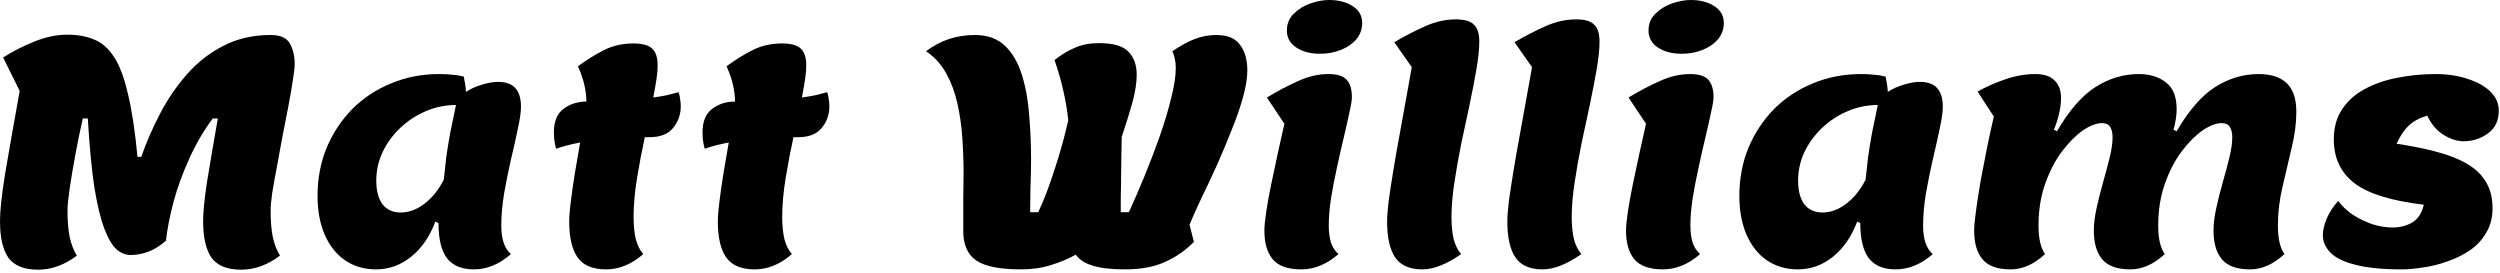
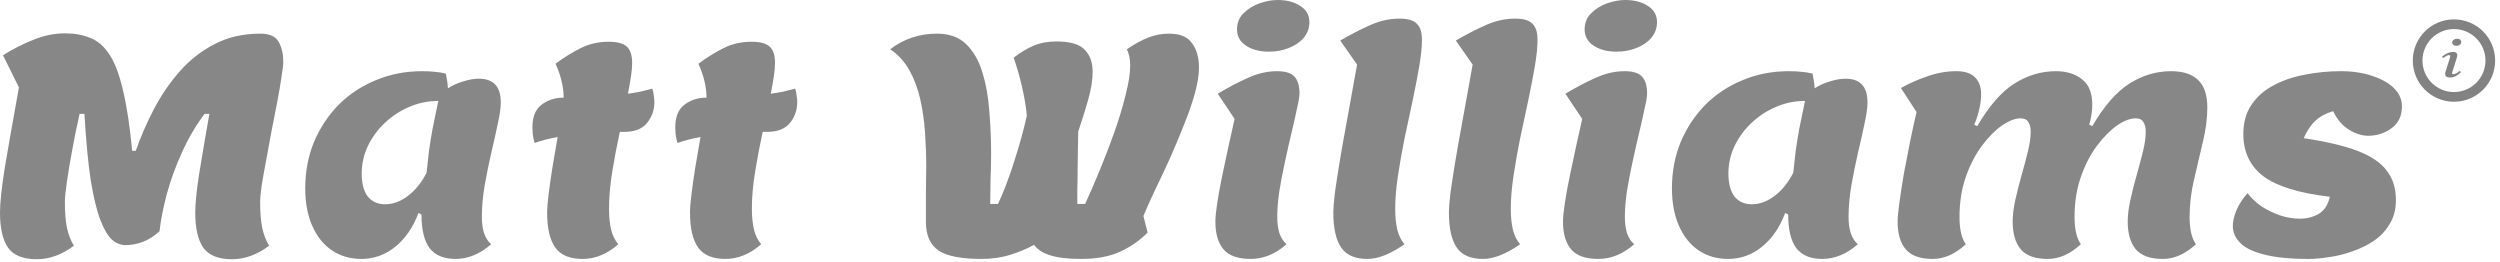
- <svg xmlns="http://www.w3.org/2000/svg" width="248" height="27" viewBox="0 0 248 27" fill="none">
-   <path d="M238.27 26.722C236.328 26.722 234.778 26.567 233.62 26.257C232.484 25.968 231.667 25.565 231.171 25.048C230.675 24.531 230.427 23.963 230.427 23.343C230.427 22.868 230.551 22.32 230.799 21.7C231.068 21.08 231.45 20.491 231.946 19.933C232.298 20.408 232.763 20.853 233.341 21.266C233.941 21.659 234.592 21.979 235.294 22.227C235.997 22.454 236.679 22.568 237.34 22.568C238.064 22.568 238.715 22.403 239.293 22.072C239.872 21.721 240.254 21.132 240.44 20.305C237.258 19.933 234.974 19.23 233.589 18.197C232.205 17.143 231.512 15.686 231.512 13.826C231.512 12.648 231.791 11.646 232.349 10.819C232.907 9.992 233.651 9.331 234.581 8.835C235.532 8.318 236.607 7.946 237.805 7.719C239.025 7.471 240.285 7.347 241.587 7.347C242.807 7.347 243.892 7.512 244.842 7.843C245.793 8.153 246.537 8.577 247.074 9.114C247.612 9.651 247.88 10.271 247.88 10.974C247.88 11.966 247.519 12.72 246.795 13.237C246.093 13.754 245.287 14.012 244.377 14.012C243.757 14.012 243.106 13.805 242.424 13.392C241.742 12.979 241.195 12.338 240.781 11.47C240.017 11.697 239.407 12.028 238.952 12.462C238.498 12.875 238.095 13.475 237.743 14.26C240.099 14.611 241.97 15.056 243.354 15.593C244.739 16.13 245.731 16.812 246.33 17.639C246.95 18.445 247.26 19.447 247.26 20.646C247.26 21.597 247.043 22.423 246.609 23.126C246.196 23.829 245.648 24.407 244.966 24.862C244.284 25.317 243.54 25.678 242.734 25.947C241.928 26.236 241.133 26.433 240.347 26.536C239.562 26.66 238.87 26.722 238.27 26.722Z" fill="black" />
-   <path d="M199.462 26.722C198.16 26.722 197.23 26.391 196.672 25.73C196.114 25.069 195.835 24.118 195.835 22.878C195.835 22.444 195.897 21.783 196.021 20.894C196.145 19.985 196.3 18.982 196.486 17.887C196.693 16.771 196.91 15.655 197.137 14.539C197.365 13.423 197.582 12.431 197.788 11.563L196.176 9.083C197.024 8.608 197.933 8.205 198.904 7.874C199.896 7.523 200.899 7.347 201.911 7.347C202.779 7.347 203.42 7.564 203.833 7.998C204.247 8.411 204.453 8.98 204.453 9.703C204.453 10.24 204.381 10.798 204.236 11.377C204.092 11.956 203.926 12.452 203.74 12.865L204.05 13.02C205.27 10.933 206.551 9.465 207.894 8.618C209.238 7.771 210.664 7.347 212.172 7.347C213.268 7.347 214.167 7.626 214.869 8.184C215.572 8.721 215.923 9.6 215.923 10.819C215.923 11.439 215.82 12.121 215.613 12.865L215.923 13.02C217.143 10.933 218.424 9.465 219.767 8.618C221.111 7.771 222.537 7.347 224.045 7.347C225.306 7.347 226.246 7.657 226.866 8.277C227.486 8.876 227.796 9.817 227.796 11.098C227.796 12.214 227.641 13.402 227.331 14.663C227.042 15.903 226.742 17.184 226.432 18.507C226.122 19.809 225.967 21.101 225.967 22.382C225.967 23.663 226.184 24.604 226.618 25.203C225.523 26.216 224.386 26.722 223.208 26.722C221.906 26.722 220.976 26.391 220.418 25.73C219.86 25.069 219.581 24.118 219.581 22.878C219.581 22.196 219.674 21.442 219.86 20.615C220.046 19.768 220.263 18.91 220.511 18.042C220.759 17.174 220.976 16.358 221.162 15.593C221.348 14.828 221.441 14.167 221.441 13.609C221.441 13.175 221.359 12.834 221.193 12.586C221.049 12.338 220.78 12.214 220.387 12.214C219.829 12.214 219.189 12.462 218.465 12.958C217.763 13.454 217.07 14.157 216.388 15.066C215.727 15.955 215.179 17.019 214.745 18.259C214.311 19.499 214.094 20.873 214.094 22.382C214.094 23.663 214.311 24.604 214.745 25.203C213.65 26.216 212.513 26.722 211.335 26.722C210.033 26.722 209.103 26.391 208.545 25.73C207.987 25.069 207.708 24.118 207.708 22.878C207.708 22.196 207.801 21.442 207.987 20.615C208.173 19.768 208.39 18.91 208.638 18.042C208.886 17.174 209.103 16.358 209.289 15.593C209.475 14.828 209.568 14.167 209.568 13.609C209.568 13.175 209.486 12.834 209.32 12.586C209.176 12.338 208.907 12.214 208.514 12.214C207.956 12.214 207.316 12.462 206.592 12.958C205.89 13.454 205.197 14.157 204.515 15.066C203.854 15.955 203.306 17.019 202.872 18.259C202.438 19.499 202.221 20.873 202.221 22.382C202.221 23.663 202.438 24.604 202.872 25.203C201.777 26.216 200.64 26.722 199.462 26.722Z" fill="black" />
-   <path d="M178.341 26.722C177.184 26.722 176.161 26.422 175.272 25.823C174.404 25.224 173.733 24.376 173.257 23.281C172.782 22.186 172.544 20.904 172.544 19.437C172.544 17.722 172.844 16.13 173.443 14.663C174.063 13.196 174.911 11.914 175.985 10.819C177.081 9.724 178.362 8.876 179.829 8.277C181.297 7.657 182.888 7.347 184.603 7.347C185.099 7.347 185.523 7.368 185.874 7.409C186.246 7.43 186.639 7.492 187.052 7.595C187.176 8.174 187.249 8.68 187.269 9.114C187.745 8.804 188.272 8.566 188.85 8.401C189.429 8.215 189.966 8.122 190.462 8.122C191.971 8.122 192.725 8.938 192.725 10.571C192.725 11.108 192.622 11.842 192.415 12.772C192.229 13.681 192.002 14.694 191.733 15.81C191.485 16.905 191.258 18.032 191.051 19.189C190.865 20.326 190.772 21.39 190.772 22.382C190.772 23.725 191.093 24.666 191.733 25.203C190.576 26.216 189.346 26.722 188.044 26.722C186.846 26.722 185.957 26.35 185.378 25.606C184.82 24.862 184.541 23.705 184.541 22.134L184.231 21.979C183.673 23.467 182.867 24.635 181.813 25.482C180.78 26.309 179.623 26.722 178.341 26.722ZM180.79 21.08C181.596 21.08 182.382 20.791 183.146 20.212C183.911 19.633 184.552 18.838 185.068 17.825C185.151 17.019 185.234 16.265 185.316 15.562C185.42 14.839 185.544 14.074 185.688 13.268C185.854 12.462 186.05 11.511 186.277 10.416C185.223 10.416 184.221 10.623 183.27 11.036C182.34 11.429 181.503 11.976 180.759 12.679C180.015 13.382 179.426 14.188 178.992 15.097C178.579 15.986 178.372 16.926 178.372 17.918C178.372 18.931 178.579 19.716 178.992 20.274C179.426 20.811 180.026 21.08 180.79 21.08Z" fill="black" />
-   <path d="M166.819 5.332C165.868 5.332 165.083 5.125 164.463 4.712C163.843 4.299 163.533 3.741 163.533 3.038C163.533 2.356 163.76 1.798 164.215 1.364C164.669 0.909 165.217 0.568 165.858 0.341C166.519 0.114 167.139 0 167.718 0C168.668 0 169.454 0.207 170.074 0.62C170.694 1.013 171.004 1.571 171.004 2.294C171.004 2.893 170.807 3.431 170.415 3.906C170.022 4.361 169.505 4.712 168.865 4.96C168.245 5.208 167.563 5.332 166.819 5.332ZM164.959 26.722C163.636 26.722 162.696 26.391 162.138 25.73C161.58 25.069 161.301 24.118 161.301 22.878C161.301 22.423 161.363 21.793 161.487 20.987C161.611 20.16 161.776 19.251 161.983 18.259C162.189 17.246 162.406 16.223 162.634 15.19C162.861 14.157 163.078 13.185 163.285 12.276L161.549 9.672C162.644 9.011 163.688 8.463 164.68 8.029C165.672 7.574 166.664 7.347 167.656 7.347C168.524 7.347 169.123 7.533 169.454 7.905C169.805 8.277 169.981 8.856 169.981 9.641C169.981 9.951 169.898 10.457 169.733 11.16C169.588 11.863 169.402 12.689 169.175 13.64C168.947 14.591 168.72 15.593 168.493 16.647C168.265 17.68 168.069 18.703 167.904 19.716C167.759 20.708 167.687 21.597 167.687 22.382C167.687 23.002 167.759 23.56 167.904 24.056C168.069 24.531 168.317 24.914 168.648 25.203C167.49 26.216 166.261 26.722 164.959 26.722Z" fill="black" />
-   <path d="M153.031 26.722C151.77 26.722 150.871 26.329 150.334 25.544C149.796 24.759 149.528 23.56 149.528 21.948C149.528 21.494 149.579 20.822 149.683 19.933C149.807 19.044 149.962 18.032 150.148 16.895C150.334 15.758 150.541 14.581 150.768 13.361C150.995 12.121 151.212 10.922 151.419 9.765C151.626 8.608 151.812 7.574 151.977 6.665L150.241 4.185C151.336 3.544 152.38 3.007 153.372 2.573C154.364 2.139 155.356 1.922 156.348 1.922C157.216 1.922 157.815 2.098 158.146 2.449C158.497 2.78 158.673 3.338 158.673 4.123C158.673 4.846 158.58 5.756 158.394 6.851C158.208 7.926 157.981 9.104 157.712 10.385C157.443 11.646 157.164 12.948 156.875 14.291C156.606 15.634 156.379 16.926 156.193 18.166C156.007 19.406 155.914 20.532 155.914 21.545C155.914 22.351 155.986 23.075 156.131 23.715C156.296 24.335 156.544 24.831 156.875 25.203C155.428 26.216 154.147 26.722 153.031 26.722Z" fill="black" />
-   <path d="M141.103 26.722C139.842 26.722 138.943 26.329 138.406 25.544C137.869 24.759 137.6 23.56 137.6 21.948C137.6 21.494 137.652 20.822 137.755 19.933C137.879 19.044 138.034 18.032 138.22 16.895C138.406 15.758 138.613 14.581 138.84 13.361C139.067 12.121 139.284 10.922 139.491 9.765C139.698 8.608 139.884 7.574 140.049 6.665L138.313 4.185C139.408 3.544 140.452 3.007 141.444 2.573C142.436 2.139 143.428 1.922 144.42 1.922C145.288 1.922 145.887 2.098 146.218 2.449C146.569 2.78 146.745 3.338 146.745 4.123C146.745 4.846 146.652 5.756 146.466 6.851C146.28 7.926 146.053 9.104 145.784 10.385C145.515 11.646 145.236 12.948 144.947 14.291C144.678 15.634 144.451 16.926 144.265 18.166C144.079 19.406 143.986 20.532 143.986 21.545C143.986 22.351 144.058 23.075 144.203 23.715C144.368 24.335 144.616 24.831 144.947 25.203C143.5 26.216 142.219 26.722 141.103 26.722Z" fill="black" />
-   <path d="M130.945 5.332C129.994 5.332 129.209 5.125 128.589 4.712C127.969 4.299 127.659 3.741 127.659 3.038C127.659 2.356 127.886 1.798 128.341 1.364C128.795 0.909 129.343 0.568 129.984 0.341C130.645 0.114 131.265 0 131.844 0C132.794 0 133.58 0.207 134.2 0.62C134.82 1.013 135.13 1.571 135.13 2.294C135.13 2.893 134.933 3.431 134.541 3.906C134.148 4.361 133.631 4.712 132.991 4.96C132.371 5.208 131.689 5.332 130.945 5.332ZM129.085 26.722C127.762 26.722 126.822 26.391 126.264 25.73C125.706 25.069 125.427 24.118 125.427 22.878C125.427 22.423 125.489 21.793 125.613 20.987C125.737 20.16 125.902 19.251 126.109 18.259C126.315 17.246 126.532 16.223 126.76 15.19C126.987 14.157 127.204 13.185 127.411 12.276L125.675 9.672C126.77 9.011 127.814 8.463 128.806 8.029C129.798 7.574 130.79 7.347 131.782 7.347C132.65 7.347 133.249 7.533 133.58 7.905C133.931 8.277 134.107 8.856 134.107 9.641C134.107 9.951 134.024 10.457 133.859 11.16C133.714 11.863 133.528 12.689 133.301 13.64C133.073 14.591 132.846 15.593 132.619 16.647C132.391 17.68 132.195 18.703 132.03 19.716C131.885 20.708 131.813 21.597 131.813 22.382C131.813 23.002 131.885 23.56 132.03 24.056C132.195 24.531 132.443 24.914 132.774 25.203C131.616 26.216 130.387 26.722 129.085 26.722Z" fill="black" />
-   <path d="M101.291 26.722C99.203 26.722 97.726 26.433 96.858 25.854C95.99 25.255 95.556 24.283 95.556 22.94C95.556 21.659 95.556 20.584 95.556 19.716C95.576 18.827 95.587 18.001 95.587 17.236C95.587 16.058 95.545 14.87 95.463 13.671C95.38 12.472 95.215 11.325 94.967 10.23C94.719 9.135 94.347 8.143 93.851 7.254C93.355 6.365 92.693 5.642 91.867 5.084C93.272 4.009 94.884 3.472 96.703 3.472C97.963 3.472 98.966 3.834 99.71 4.557C100.454 5.28 101.012 6.252 101.384 7.471C101.756 8.67 101.993 10.003 102.097 11.47C102.221 12.917 102.283 14.374 102.283 15.841C102.283 16.792 102.262 17.711 102.221 18.6C102.2 19.489 102.19 20.305 102.19 21.049H102.996C103.574 19.809 104.122 18.373 104.639 16.74C105.176 15.107 105.62 13.506 105.972 11.935C105.868 10.922 105.703 9.941 105.476 8.99C105.269 8.039 104.98 7.027 104.608 5.952C105.331 5.394 106.023 4.981 106.685 4.712C107.346 4.423 108.131 4.278 109.041 4.278C110.425 4.278 111.386 4.557 111.924 5.115C112.482 5.673 112.761 6.438 112.761 7.409C112.761 8.215 112.616 9.145 112.327 10.199C112.037 11.232 111.686 12.359 111.273 13.578C111.273 14.053 111.262 14.642 111.242 15.345C111.242 16.027 111.231 16.74 111.211 17.484C111.211 18.207 111.2 18.889 111.18 19.53C111.18 20.171 111.18 20.677 111.18 21.049H111.986C112.461 20.016 112.967 18.848 113.505 17.546C114.042 16.244 114.548 14.921 115.024 13.578C115.499 12.235 115.881 10.964 116.171 9.765C116.481 8.566 116.636 7.564 116.636 6.758C116.636 6.407 116.605 6.097 116.543 5.828C116.481 5.539 116.398 5.291 116.295 5.084C117.08 4.547 117.814 4.144 118.496 3.875C119.198 3.606 119.911 3.472 120.635 3.472C121.771 3.472 122.567 3.803 123.022 4.464C123.497 5.105 123.735 5.942 123.735 6.975C123.735 7.74 123.59 8.639 123.301 9.672C123.011 10.705 122.629 11.801 122.154 12.958C121.699 14.115 121.213 15.273 120.697 16.43C120.18 17.567 119.674 18.641 119.178 19.654C118.702 20.667 118.31 21.545 118 22.289L118.434 23.994C117.628 24.821 116.677 25.482 115.582 25.978C114.507 26.474 113.174 26.722 111.583 26.722C110.239 26.722 109.175 26.598 108.39 26.35C107.625 26.123 107.067 25.761 106.716 25.265C105.972 25.678 105.155 26.019 104.267 26.288C103.378 26.577 102.386 26.722 101.291 26.722Z" fill="black" />
-   <path d="M74.867 26.722C73.544 26.722 72.603 26.329 72.046 25.544C71.487 24.759 71.209 23.56 71.209 21.948C71.209 21.493 71.26 20.853 71.363 20.026C71.467 19.179 71.601 18.238 71.766 17.205C71.952 16.172 72.128 15.149 72.293 14.136C71.859 14.219 71.436 14.312 71.022 14.415C70.63 14.518 70.258 14.632 69.906 14.756C69.824 14.446 69.762 14.136 69.721 13.826C69.7 13.516 69.689 13.289 69.689 13.144C69.689 12.069 69.999 11.294 70.62 10.819C71.26 10.323 72.025 10.075 72.913 10.075C72.913 9.6 72.852 9.073 72.728 8.494C72.603 7.915 72.386 7.275 72.076 6.572C72.945 5.931 73.812 5.394 74.68 4.96C75.549 4.526 76.51 4.309 77.564 4.309C78.473 4.309 79.103 4.485 79.454 4.836C79.806 5.167 79.981 5.725 79.981 6.51C79.981 6.903 79.94 7.368 79.858 7.905C79.775 8.442 79.671 9.031 79.547 9.672C80.002 9.61 80.436 9.538 80.85 9.455C81.263 9.352 81.666 9.248 82.058 9.145C82.141 9.372 82.193 9.61 82.213 9.858C82.255 10.085 82.275 10.313 82.275 10.54C82.275 11.367 82.017 12.09 81.501 12.71C81.004 13.309 80.23 13.609 79.175 13.609H78.71C78.421 14.932 78.163 16.285 77.936 17.67C77.708 19.055 77.594 20.346 77.594 21.545C77.594 22.351 77.667 23.074 77.811 23.715C77.977 24.335 78.225 24.831 78.555 25.203C77.398 26.216 76.168 26.722 74.867 26.722Z" fill="black" />
-   <path d="M60.123 26.722C58.801 26.722 57.86 26.329 57.302 25.544C56.744 24.759 56.465 23.56 56.465 21.948C56.465 21.493 56.517 20.853 56.62 20.026C56.724 19.179 56.858 18.238 57.023 17.205C57.209 16.172 57.385 15.149 57.55 14.136C57.116 14.219 56.693 14.312 56.279 14.415C55.887 14.518 55.515 14.632 55.163 14.756C55.081 14.446 55.019 14.136 54.977 13.826C54.957 13.516 54.946 13.289 54.946 13.144C54.946 12.069 55.256 11.294 55.876 10.819C56.517 10.323 57.282 10.075 58.17 10.075C58.17 9.6 58.108 9.073 57.984 8.494C57.86 7.915 57.643 7.275 57.333 6.572C58.201 5.931 59.069 5.394 59.937 4.96C60.805 4.526 61.766 4.309 62.82 4.309C63.73 4.309 64.36 4.485 64.711 4.836C65.063 5.167 65.238 5.725 65.238 6.51C65.238 6.903 65.197 7.368 65.114 7.905C65.032 8.442 64.928 9.031 64.804 9.672C65.259 9.61 65.693 9.538 66.106 9.455C66.52 9.352 66.923 9.248 67.315 9.145C67.398 9.372 67.45 9.61 67.47 9.858C67.512 10.085 67.532 10.313 67.532 10.54C67.532 11.367 67.274 12.09 66.757 12.71C66.261 13.309 65.486 13.609 64.432 13.609H63.967C63.678 14.932 63.42 16.285 63.192 17.67C62.965 19.055 62.851 20.346 62.851 21.545C62.851 22.351 62.924 23.074 63.068 23.715C63.234 24.335 63.482 24.831 63.812 25.203C62.655 26.216 61.425 26.722 60.123 26.722Z" fill="black" />
-   <path d="M37.297 26.722C36.14 26.722 35.117 26.422 34.228 25.823C33.361 25.224 32.689 24.376 32.214 23.281C31.738 22.186 31.5 20.904 31.5 19.437C31.5 17.722 31.8 16.13 32.4 14.663C33.02 13.196 33.867 11.914 34.941 10.819C36.037 9.724 37.318 8.876 38.785 8.277C40.253 7.657 41.844 7.347 43.559 7.347C44.056 7.347 44.479 7.368 44.831 7.409C45.203 7.43 45.595 7.492 46.008 7.595C46.133 8.174 46.205 8.68 46.225 9.114C46.701 8.804 47.228 8.566 47.806 8.401C48.385 8.215 48.922 8.122 49.419 8.122C50.927 8.122 51.681 8.938 51.681 10.571C51.681 11.108 51.578 11.842 51.371 12.772C51.185 13.681 50.958 14.694 50.69 15.81C50.441 16.905 50.214 18.032 50.008 19.189C49.822 20.326 49.728 21.39 49.728 22.382C49.728 23.725 50.049 24.666 50.69 25.203C49.532 26.216 48.303 26.722 47.001 26.722C45.802 26.722 44.913 26.35 44.334 25.606C43.776 24.862 43.498 23.705 43.498 22.134L43.188 21.979C42.63 23.467 41.824 24.635 40.77 25.482C39.736 26.309 38.579 26.722 37.297 26.722ZM39.746 21.08C40.553 21.08 41.338 20.791 42.102 20.212C42.867 19.633 43.508 18.838 44.025 17.825C44.107 17.019 44.19 16.265 44.273 15.562C44.376 14.839 44.5 14.074 44.645 13.268C44.81 12.462 45.006 11.511 45.233 10.416C44.179 10.416 43.177 10.623 42.227 11.036C41.297 11.429 40.459 11.976 39.715 12.679C38.971 13.382 38.383 14.188 37.949 15.097C37.535 15.986 37.328 16.926 37.328 17.918C37.328 18.931 37.535 19.716 37.949 20.274C38.383 20.811 38.982 21.08 39.746 21.08Z" fill="black" />
-   <path d="M3.782 26.753C2.397 26.753 1.416 26.36 0.837 25.575C0.279 24.769 0 23.56 0 21.948C0 20.915 0.165 19.365 0.496 17.298C0.847 15.211 1.333 12.452 1.953 9.021L0.31 5.704C1.281 5.084 2.315 4.557 3.41 4.123C4.505 3.668 5.601 3.441 6.696 3.441C7.688 3.441 8.556 3.596 9.3 3.906C10.065 4.195 10.726 4.764 11.284 5.611C11.842 6.438 12.307 7.657 12.679 9.269C13.072 10.86 13.392 12.958 13.64 15.562H14.012C14.508 14.136 15.128 12.71 15.872 11.284C16.616 9.858 17.505 8.556 18.538 7.378C19.571 6.2 20.77 5.26 22.134 4.557C23.519 3.834 25.089 3.472 26.846 3.472C27.817 3.472 28.458 3.761 28.768 4.34C29.078 4.898 29.233 5.57 29.233 6.355C29.233 6.686 29.171 7.223 29.047 7.967C28.944 8.69 28.799 9.538 28.613 10.509C28.427 11.46 28.231 12.462 28.024 13.516C27.838 14.549 27.652 15.562 27.466 16.554C27.28 17.525 27.125 18.393 27.001 19.158C26.898 19.902 26.846 20.47 26.846 20.863C26.846 21.917 26.918 22.806 27.063 23.529C27.228 24.252 27.466 24.862 27.776 25.358C26.536 26.288 25.255 26.753 23.932 26.753C22.547 26.753 21.566 26.36 20.987 25.575C20.429 24.769 20.15 23.56 20.15 21.948C20.15 21.059 20.274 19.788 20.522 18.135C20.791 16.482 21.152 14.353 21.607 11.749H21.111C20.222 12.927 19.447 14.25 18.786 15.717C18.125 17.164 17.598 18.61 17.205 20.057C16.833 21.483 16.585 22.754 16.461 23.87C15.944 24.345 15.376 24.707 14.756 24.955C14.157 25.182 13.557 25.296 12.958 25.296C12.462 25.296 11.997 25.11 11.563 24.738C11.129 24.345 10.726 23.663 10.354 22.692C9.982 21.721 9.651 20.357 9.362 18.6C9.093 16.823 8.876 14.539 8.711 11.749H8.215C7.946 12.927 7.698 14.136 7.471 15.376C7.244 16.595 7.058 17.701 6.913 18.693C6.768 19.685 6.696 20.408 6.696 20.863C6.696 21.917 6.768 22.806 6.913 23.529C7.078 24.252 7.316 24.862 7.626 25.358C6.386 26.288 5.105 26.753 3.782 26.753Z" fill="black" />
+ <svg xmlns="http://www.w3.org/2000/svg" width="258" height="27" viewBox="0 0 258 27" fill="none">
+   <path d="M238.27 26.722C236.328 26.722 234.778 26.567 233.62 26.257C232.484 25.968 231.667 25.565 231.171 25.048C230.675 24.531 230.427 23.963 230.427 23.343C230.427 22.868 230.551 22.32 230.799 21.7C231.068 21.08 231.45 20.491 231.946 19.933C232.298 20.408 232.763 20.853 233.341 21.266C233.941 21.659 234.592 21.979 235.294 22.227C235.997 22.454 236.679 22.568 237.34 22.568C238.064 22.568 238.715 22.403 239.293 22.072C239.872 21.721 240.254 21.132 240.44 20.305C237.258 19.933 234.974 19.23 233.589 18.197C232.205 17.143 231.512 15.686 231.512 13.826C231.512 12.648 231.791 11.646 232.349 10.819C232.907 9.992 233.651 9.331 234.581 8.835C235.532 8.318 236.607 7.946 237.805 7.719C239.025 7.471 240.285 7.347 241.587 7.347C242.807 7.347 243.892 7.512 244.842 7.843C245.793 8.153 246.537 8.577 247.074 9.114C247.612 9.651 247.88 10.271 247.88 10.974C247.88 11.966 247.519 12.72 246.795 13.237C246.093 13.754 245.287 14.012 244.377 14.012C243.757 14.012 243.106 13.805 242.424 13.392C241.742 12.979 241.195 12.338 240.781 11.47C240.017 11.697 239.407 12.028 238.952 12.462C238.498 12.875 238.095 13.475 237.743 14.26C240.099 14.611 241.97 15.056 243.354 15.593C244.739 16.13 245.731 16.812 246.33 17.639C246.95 18.445 247.26 19.447 247.26 20.646C247.26 21.597 247.043 22.423 246.609 23.126C246.196 23.829 245.648 24.407 244.966 24.862C244.284 25.317 243.54 25.678 242.734 25.947C241.928 26.236 241.133 26.433 240.347 26.536C239.562 26.66 238.87 26.722 238.27 26.722Z" fill="black" fill-opacity="0.47" />
+   <path d="M199.462 26.722C198.16 26.722 197.23 26.391 196.672 25.73C196.114 25.069 195.835 24.118 195.835 22.878C195.835 22.444 195.897 21.783 196.021 20.894C196.145 19.985 196.3 18.982 196.486 17.887C196.693 16.771 196.91 15.655 197.137 14.539C197.365 13.423 197.582 12.431 197.788 11.563L196.176 9.083C197.024 8.608 197.933 8.205 198.904 7.874C199.896 7.523 200.899 7.347 201.911 7.347C202.779 7.347 203.42 7.564 203.833 7.998C204.247 8.411 204.453 8.98 204.453 9.703C204.453 10.24 204.381 10.798 204.236 11.377C204.092 11.956 203.926 12.452 203.74 12.865L204.05 13.02C205.27 10.933 206.551 9.465 207.894 8.618C209.238 7.771 210.664 7.347 212.172 7.347C213.268 7.347 214.167 7.626 214.869 8.184C215.572 8.721 215.923 9.6 215.923 10.819C215.923 11.439 215.82 12.121 215.613 12.865L215.923 13.02C217.143 10.933 218.424 9.465 219.767 8.618C221.111 7.771 222.537 7.347 224.045 7.347C225.306 7.347 226.246 7.657 226.866 8.277C227.486 8.876 227.796 9.817 227.796 11.098C227.796 12.214 227.641 13.402 227.331 14.663C227.042 15.903 226.742 17.184 226.432 18.507C226.122 19.809 225.967 21.101 225.967 22.382C225.967 23.663 226.184 24.604 226.618 25.203C225.523 26.216 224.386 26.722 223.208 26.722C221.906 26.722 220.976 26.391 220.418 25.73C219.86 25.069 219.581 24.118 219.581 22.878C219.581 22.196 219.674 21.442 219.86 20.615C220.046 19.768 220.263 18.91 220.511 18.042C220.759 17.174 220.976 16.358 221.162 15.593C221.348 14.828 221.441 14.167 221.441 13.609C221.441 13.175 221.359 12.834 221.193 12.586C221.049 12.338 220.78 12.214 220.387 12.214C219.829 12.214 219.189 12.462 218.465 12.958C217.763 13.454 217.07 14.157 216.388 15.066C215.727 15.955 215.179 17.019 214.745 18.259C214.311 19.499 214.094 20.873 214.094 22.382C214.094 23.663 214.311 24.604 214.745 25.203C213.65 26.216 212.513 26.722 211.335 26.722C210.033 26.722 209.103 26.391 208.545 25.73C207.987 25.069 207.708 24.118 207.708 22.878C207.708 22.196 207.801 21.442 207.987 20.615C208.173 19.768 208.39 18.91 208.638 18.042C208.886 17.174 209.103 16.358 209.289 15.593C209.475 14.828 209.568 14.167 209.568 13.609C209.568 13.175 209.486 12.834 209.32 12.586C209.176 12.338 208.907 12.214 208.514 12.214C207.956 12.214 207.316 12.462 206.592 12.958C205.89 13.454 205.197 14.157 204.515 15.066C203.854 15.955 203.306 17.019 202.872 18.259C202.438 19.499 202.221 20.873 202.221 22.382C202.221 23.663 202.438 24.604 202.872 25.203C201.777 26.216 200.64 26.722 199.462 26.722Z" fill="black" fill-opacity="0.47" />
+   <path d="M178.341 26.722C177.184 26.722 176.161 26.422 175.272 25.823C174.404 25.224 173.733 24.376 173.257 23.281C172.782 22.186 172.544 20.904 172.544 19.437C172.544 17.722 172.844 16.13 173.443 14.663C174.063 13.196 174.911 11.914 175.985 10.819C177.081 9.724 178.362 8.876 179.829 8.277C181.297 7.657 182.888 7.347 184.603 7.347C185.099 7.347 185.523 7.368 185.874 7.409C186.246 7.43 186.639 7.492 187.052 7.595C187.176 8.174 187.249 8.68 187.269 9.114C187.745 8.804 188.272 8.566 188.85 8.401C189.429 8.215 189.966 8.122 190.462 8.122C191.971 8.122 192.725 8.938 192.725 10.571C192.725 11.108 192.622 11.842 192.415 12.772C192.229 13.681 192.002 14.694 191.733 15.81C191.485 16.905 191.258 18.032 191.051 19.189C190.865 20.326 190.772 21.39 190.772 22.382C190.772 23.725 191.093 24.666 191.733 25.203C190.576 26.216 189.346 26.722 188.044 26.722C186.846 26.722 185.957 26.35 185.378 25.606C184.82 24.862 184.541 23.705 184.541 22.134L184.231 21.979C183.673 23.467 182.867 24.635 181.813 25.482C180.78 26.309 179.623 26.722 178.341 26.722ZM180.79 21.08C181.596 21.08 182.382 20.791 183.146 20.212C183.911 19.633 184.552 18.838 185.068 17.825C185.151 17.019 185.234 16.265 185.316 15.562C185.42 14.839 185.544 14.074 185.688 13.268C185.854 12.462 186.05 11.511 186.277 10.416C185.223 10.416 184.221 10.623 183.27 11.036C182.34 11.429 181.503 11.976 180.759 12.679C180.015 13.382 179.426 14.188 178.992 15.097C178.579 15.986 178.372 16.926 178.372 17.918C178.372 18.931 178.579 19.716 178.992 20.274C179.426 20.811 180.026 21.08 180.79 21.08Z" fill="black" fill-opacity="0.47" />
+   <path d="M166.819 5.332C165.868 5.332 165.083 5.125 164.463 4.712C163.843 4.299 163.533 3.741 163.533 3.038C163.533 2.356 163.76 1.798 164.215 1.364C164.669 0.909 165.217 0.568 165.858 0.341C166.519 0.114 167.139 0 167.718 0C168.668 0 169.454 0.207 170.074 0.62C170.694 1.013 171.004 1.571 171.004 2.294C171.004 2.893 170.807 3.431 170.415 3.906C170.022 4.361 169.505 4.712 168.865 4.96C168.245 5.208 167.563 5.332 166.819 5.332ZM164.959 26.722C163.636 26.722 162.696 26.391 162.138 25.73C161.58 25.069 161.301 24.118 161.301 22.878C161.301 22.423 161.363 21.793 161.487 20.987C161.611 20.16 161.776 19.251 161.983 18.259C162.189 17.246 162.406 16.223 162.634 15.19C162.861 14.157 163.078 13.185 163.285 12.276L161.549 9.672C162.644 9.011 163.688 8.463 164.68 8.029C165.672 7.574 166.664 7.347 167.656 7.347C168.524 7.347 169.123 7.533 169.454 7.905C169.805 8.277 169.981 8.856 169.981 9.641C169.981 9.951 169.898 10.457 169.733 11.16C169.588 11.863 169.402 12.689 169.175 13.64C168.947 14.591 168.72 15.593 168.493 16.647C168.265 17.68 168.069 18.703 167.904 19.716C167.759 20.708 167.687 21.597 167.687 22.382C167.687 23.002 167.759 23.56 167.904 24.056C168.069 24.531 168.317 24.914 168.648 25.203C167.49 26.216 166.261 26.722 164.959 26.722Z" fill="black" fill-opacity="0.47" />
+   <path d="M153.031 26.722C151.77 26.722 150.871 26.329 150.334 25.544C149.796 24.759 149.528 23.56 149.528 21.948C149.528 21.494 149.579 20.822 149.683 19.933C149.807 19.044 149.962 18.032 150.148 16.895C150.334 15.758 150.541 14.581 150.768 13.361C150.995 12.121 151.212 10.922 151.419 9.765C151.626 8.608 151.812 7.574 151.977 6.665L150.241 4.185C151.336 3.544 152.38 3.007 153.372 2.573C154.364 2.139 155.356 1.922 156.348 1.922C157.216 1.922 157.815 2.098 158.146 2.449C158.497 2.78 158.673 3.338 158.673 4.123C158.673 4.846 158.58 5.756 158.394 6.851C158.208 7.926 157.981 9.104 157.712 10.385C157.443 11.646 157.164 12.948 156.875 14.291C156.606 15.634 156.379 16.926 156.193 18.166C156.007 19.406 155.914 20.532 155.914 21.545C155.914 22.351 155.986 23.075 156.131 23.715C156.296 24.335 156.544 24.831 156.875 25.203C155.428 26.216 154.147 26.722 153.031 26.722Z" fill="black" fill-opacity="0.47" />
+   <path d="M141.103 26.722C139.842 26.722 138.943 26.329 138.406 25.544C137.869 24.759 137.6 23.56 137.6 21.948C137.6 21.494 137.652 20.822 137.755 19.933C137.879 19.044 138.034 18.032 138.22 16.895C138.406 15.758 138.613 14.581 138.84 13.361C139.067 12.121 139.284 10.922 139.491 9.765C139.698 8.608 139.884 7.574 140.049 6.665L138.313 4.185C139.408 3.544 140.452 3.007 141.444 2.573C142.436 2.139 143.428 1.922 144.42 1.922C145.288 1.922 145.887 2.098 146.218 2.449C146.569 2.78 146.745 3.338 146.745 4.123C146.745 4.846 146.652 5.756 146.466 6.851C146.28 7.926 146.053 9.104 145.784 10.385C145.515 11.646 145.236 12.948 144.947 14.291C144.678 15.634 144.451 16.926 144.265 18.166C144.079 19.406 143.986 20.532 143.986 21.545C143.986 22.351 144.058 23.075 144.203 23.715C144.368 24.335 144.616 24.831 144.947 25.203C143.5 26.216 142.219 26.722 141.103 26.722Z" fill="black" fill-opacity="0.47" />
+   <path d="M130.945 5.332C129.994 5.332 129.209 5.125 128.589 4.712C127.969 4.299 127.659 3.741 127.659 3.038C127.659 2.356 127.886 1.798 128.341 1.364C128.795 0.909 129.343 0.568 129.984 0.341C130.645 0.114 131.265 0 131.844 0C132.794 0 133.58 0.207 134.2 0.62C134.82 1.013 135.13 1.571 135.13 2.294C135.13 2.893 134.933 3.431 134.541 3.906C134.148 4.361 133.631 4.712 132.991 4.96C132.371 5.208 131.689 5.332 130.945 5.332ZM129.085 26.722C127.762 26.722 126.822 26.391 126.264 25.73C125.706 25.069 125.427 24.118 125.427 22.878C125.427 22.423 125.489 21.793 125.613 20.987C125.737 20.16 125.902 19.251 126.109 18.259C126.315 17.246 126.532 16.223 126.76 15.19C126.987 14.157 127.204 13.185 127.411 12.276L125.675 9.672C126.77 9.011 127.814 8.463 128.806 8.029C129.798 7.574 130.79 7.347 131.782 7.347C132.65 7.347 133.249 7.533 133.58 7.905C133.931 8.277 134.107 8.856 134.107 9.641C134.107 9.951 134.024 10.457 133.859 11.16C133.714 11.863 133.528 12.689 133.301 13.64C133.073 14.591 132.846 15.593 132.619 16.647C132.391 17.68 132.195 18.703 132.03 19.716C131.885 20.708 131.813 21.597 131.813 22.382C131.813 23.002 131.885 23.56 132.03 24.056C132.195 24.531 132.443 24.914 132.774 25.203C131.616 26.216 130.387 26.722 129.085 26.722Z" fill="black" fill-opacity="0.47" />
+   <path d="M101.291 26.722C99.203 26.722 97.726 26.433 96.858 25.854C95.99 25.255 95.556 24.283 95.556 22.94C95.556 21.659 95.556 20.584 95.556 19.716C95.576 18.827 95.587 18.001 95.587 17.236C95.587 16.058 95.545 14.87 95.463 13.671C95.38 12.472 95.215 11.325 94.967 10.23C94.719 9.135 94.347 8.143 93.851 7.254C93.355 6.365 92.693 5.642 91.867 5.084C93.272 4.009 94.884 3.472 96.703 3.472C97.963 3.472 98.966 3.834 99.71 4.557C100.454 5.28 101.012 6.252 101.384 7.471C101.756 8.67 101.993 10.003 102.097 11.47C102.221 12.917 102.283 14.374 102.283 15.841C102.283 16.792 102.262 17.711 102.221 18.6C102.2 19.489 102.19 20.305 102.19 21.049H102.996C103.574 19.809 104.122 18.373 104.639 16.74C105.176 15.107 105.62 13.506 105.972 11.935C105.868 10.922 105.703 9.941 105.476 8.99C105.269 8.039 104.98 7.027 104.608 5.952C105.331 5.394 106.023 4.981 106.685 4.712C107.346 4.423 108.131 4.278 109.041 4.278C110.425 4.278 111.386 4.557 111.924 5.115C112.482 5.673 112.761 6.438 112.761 7.409C112.761 8.215 112.616 9.145 112.327 10.199C112.037 11.232 111.686 12.359 111.273 13.578C111.273 14.053 111.262 14.642 111.242 15.345C111.242 16.027 111.231 16.74 111.211 17.484C111.211 18.207 111.2 18.889 111.18 19.53C111.18 20.171 111.18 20.677 111.18 21.049H111.986C112.461 20.016 112.967 18.848 113.505 17.546C114.042 16.244 114.548 14.921 115.024 13.578C115.499 12.235 115.881 10.964 116.171 9.765C116.481 8.566 116.636 7.564 116.636 6.758C116.636 6.407 116.605 6.097 116.543 5.828C116.481 5.539 116.398 5.291 116.295 5.084C117.08 4.547 117.814 4.144 118.496 3.875C119.198 3.606 119.911 3.472 120.635 3.472C121.771 3.472 122.567 3.803 123.022 4.464C123.497 5.105 123.735 5.942 123.735 6.975C123.735 7.74 123.59 8.639 123.301 9.672C123.011 10.705 122.629 11.801 122.154 12.958C121.699 14.115 121.213 15.273 120.697 16.43C120.18 17.567 119.674 18.641 119.178 19.654C118.702 20.667 118.31 21.545 118 22.289L118.434 23.994C117.628 24.821 116.677 25.482 115.582 25.978C114.507 26.474 113.174 26.722 111.583 26.722C110.239 26.722 109.175 26.598 108.39 26.35C107.625 26.123 107.067 25.761 106.716 25.265C105.972 25.678 105.155 26.019 104.267 26.288C103.378 26.577 102.386 26.722 101.291 26.722Z" fill="black" fill-opacity="0.47" />
+   <path d="M74.867 26.722C73.544 26.722 72.603 26.329 72.046 25.544C71.487 24.759 71.209 23.56 71.209 21.948C71.209 21.493 71.26 20.853 71.363 20.026C71.467 19.179 71.601 18.238 71.766 17.205C71.952 16.172 72.128 15.149 72.293 14.136C71.859 14.219 71.436 14.312 71.022 14.415C70.63 14.518 70.258 14.632 69.906 14.756C69.824 14.446 69.762 14.136 69.721 13.826C69.7 13.516 69.689 13.289 69.689 13.144C69.689 12.069 69.999 11.294 70.62 10.819C71.26 10.323 72.025 10.075 72.913 10.075C72.913 9.6 72.852 9.073 72.728 8.494C72.603 7.915 72.386 7.275 72.076 6.572C72.945 5.931 73.812 5.394 74.68 4.96C75.549 4.526 76.51 4.309 77.564 4.309C78.473 4.309 79.103 4.485 79.454 4.836C79.806 5.167 79.981 5.725 79.981 6.51C79.981 6.903 79.94 7.368 79.858 7.905C79.775 8.442 79.671 9.031 79.547 9.672C80.002 9.61 80.436 9.538 80.85 9.455C81.263 9.352 81.666 9.248 82.058 9.145C82.141 9.372 82.193 9.61 82.213 9.858C82.255 10.085 82.275 10.313 82.275 10.54C82.275 11.367 82.017 12.09 81.501 12.71C81.004 13.309 80.23 13.609 79.175 13.609H78.71C78.421 14.932 78.163 16.285 77.936 17.67C77.708 19.055 77.594 20.346 77.594 21.545C77.594 22.351 77.667 23.074 77.811 23.715C77.977 24.335 78.225 24.831 78.555 25.203C77.398 26.216 76.168 26.722 74.867 26.722Z" fill="black" fill-opacity="0.47" />
+   <path d="M60.123 26.722C58.801 26.722 57.86 26.329 57.302 25.544C56.744 24.759 56.465 23.56 56.465 21.948C56.465 21.493 56.517 20.853 56.62 20.026C56.724 19.179 56.858 18.238 57.023 17.205C57.209 16.172 57.385 15.149 57.55 14.136C57.116 14.219 56.693 14.312 56.279 14.415C55.887 14.518 55.515 14.632 55.163 14.756C55.081 14.446 55.019 14.136 54.977 13.826C54.957 13.516 54.946 13.289 54.946 13.144C54.946 12.069 55.256 11.294 55.876 10.819C56.517 10.323 57.282 10.075 58.17 10.075C58.17 9.6 58.108 9.073 57.984 8.494C57.86 7.915 57.643 7.275 57.333 6.572C58.201 5.931 59.069 5.394 59.937 4.96C60.805 4.526 61.766 4.309 62.82 4.309C63.73 4.309 64.36 4.485 64.711 4.836C65.063 5.167 65.238 5.725 65.238 6.51C65.238 6.903 65.197 7.368 65.114 7.905C65.032 8.442 64.928 9.031 64.804 9.672C65.259 9.61 65.693 9.538 66.106 9.455C66.52 9.352 66.923 9.248 67.315 9.145C67.398 9.372 67.45 9.61 67.47 9.858C67.512 10.085 67.532 10.313 67.532 10.54C67.532 11.367 67.274 12.09 66.757 12.71C66.261 13.309 65.486 13.609 64.432 13.609H63.967C63.678 14.932 63.42 16.285 63.192 17.67C62.965 19.055 62.851 20.346 62.851 21.545C62.851 22.351 62.924 23.074 63.068 23.715C63.234 24.335 63.482 24.831 63.812 25.203C62.655 26.216 61.425 26.722 60.123 26.722Z" fill="black" fill-opacity="0.47" />
+   <path d="M37.297 26.722C36.14 26.722 35.117 26.422 34.228 25.823C33.361 25.224 32.689 24.376 32.214 23.281C31.738 22.186 31.5 20.904 31.5 19.437C31.5 17.722 31.8 16.13 32.4 14.663C33.02 13.196 33.867 11.914 34.941 10.819C36.037 9.724 37.318 8.876 38.785 8.277C40.253 7.657 41.844 7.347 43.559 7.347C44.056 7.347 44.479 7.368 44.831 7.409C45.203 7.43 45.595 7.492 46.008 7.595C46.133 8.174 46.205 8.68 46.225 9.114C46.701 8.804 47.228 8.566 47.806 8.401C48.385 8.215 48.922 8.122 49.419 8.122C50.927 8.122 51.681 8.938 51.681 10.571C51.681 11.108 51.578 11.842 51.371 12.772C51.185 13.681 50.958 14.694 50.69 15.81C50.441 16.905 50.214 18.032 50.008 19.189C49.822 20.326 49.728 21.39 49.728 22.382C49.728 23.725 50.049 24.666 50.69 25.203C49.532 26.216 48.303 26.722 47.001 26.722C45.802 26.722 44.913 26.35 44.334 25.606C43.776 24.862 43.498 23.705 43.498 22.134L43.188 21.979C42.63 23.467 41.824 24.635 40.77 25.482C39.736 26.309 38.579 26.722 37.297 26.722ZM39.746 21.08C40.553 21.08 41.338 20.791 42.102 20.212C42.867 19.633 43.508 18.838 44.025 17.825C44.107 17.019 44.19 16.265 44.273 15.562C44.376 14.839 44.5 14.074 44.645 13.268C44.81 12.462 45.006 11.511 45.233 10.416C44.179 10.416 43.177 10.623 42.227 11.036C41.297 11.429 40.459 11.976 39.715 12.679C38.971 13.382 38.383 14.188 37.949 15.097C37.535 15.986 37.328 16.926 37.328 17.918C37.328 18.931 37.535 19.716 37.949 20.274C38.383 20.811 38.982 21.08 39.746 21.08Z" fill="black" fill-opacity="0.47" />
+   <path d="M3.782 26.753C2.397 26.753 1.416 26.36 0.837 25.575C0.279 24.769 0 23.56 0 21.948C0 20.915 0.165 19.365 0.496 17.298C0.847 15.211 1.333 12.452 1.953 9.021L0.31 5.704C1.281 5.084 2.315 4.557 3.41 4.123C4.505 3.668 5.601 3.441 6.696 3.441C7.688 3.441 8.556 3.596 9.3 3.906C10.065 4.195 10.726 4.764 11.284 5.611C11.842 6.438 12.307 7.657 12.679 9.269C13.072 10.86 13.392 12.958 13.64 15.562H14.012C14.508 14.136 15.128 12.71 15.872 11.284C16.616 9.858 17.505 8.556 18.538 7.378C19.571 6.2 20.77 5.26 22.134 4.557C23.519 3.834 25.089 3.472 26.846 3.472C27.817 3.472 28.458 3.761 28.768 4.34C29.078 4.898 29.233 5.57 29.233 6.355C29.233 6.686 29.171 7.223 29.047 7.967C28.944 8.69 28.799 9.538 28.613 10.509C28.427 11.46 28.231 12.462 28.024 13.516C27.838 14.549 27.652 15.562 27.466 16.554C27.28 17.525 27.125 18.393 27.001 19.158C26.898 19.902 26.846 20.47 26.846 20.863C26.846 21.917 26.918 22.806 27.063 23.529C27.228 24.252 27.466 24.862 27.776 25.358C26.536 26.288 25.255 26.753 23.932 26.753C22.547 26.753 21.566 26.36 20.987 25.575C20.429 24.769 20.15 23.56 20.15 21.948C20.15 21.059 20.274 19.788 20.522 18.135C20.791 16.482 21.152 14.353 21.607 11.749H21.111C20.222 12.927 19.447 14.25 18.786 15.717C18.125 17.164 17.598 18.61 17.205 20.057C16.833 21.483 16.585 22.754 16.461 23.87C15.944 24.345 15.376 24.707 14.756 24.955C14.157 25.182 13.557 25.296 12.958 25.296C12.462 25.296 11.997 25.11 11.563 24.738C11.129 24.345 10.726 23.663 10.354 22.692C9.982 21.721 9.651 20.357 9.362 18.6C9.093 16.823 8.876 14.539 8.711 11.749H8.215C7.946 12.927 7.698 14.136 7.471 15.376C7.244 16.595 7.058 17.701 6.913 18.693C6.768 19.685 6.696 20.408 6.696 20.863C6.696 21.917 6.768 22.806 6.913 23.529C7.078 24.252 7.316 24.862 7.626 25.358C6.386 26.288 5.105 26.753 3.782 26.753Z" fill="black" fill-opacity="0.47" />
+   <circle cx="253.25" cy="6.25" r="3.75" stroke="#828282" />
+   <path d="M253.823 7.325C253.884 7.358 253.939 7.394 253.986 7.433C253.825 7.595 253.65 7.73 253.461 7.838C253.277 7.946 253.071 8 252.844 8C252.669 8 252.541 7.968 252.461 7.903C252.381 7.834 252.34 7.744 252.34 7.633C252.34 7.593 252.345 7.552 252.355 7.509C252.364 7.462 252.376 7.415 252.39 7.368L252.816 6.019C252.849 5.915 252.865 5.846 252.865 5.814C252.865 5.727 252.823 5.684 252.738 5.684C252.671 5.684 252.584 5.713 252.475 5.771C252.371 5.825 252.267 5.893 252.163 5.976C252.13 5.958 252.099 5.94 252.071 5.922C252.047 5.904 252.024 5.884 252 5.862C252.189 5.693 252.383 5.567 252.582 5.484C252.785 5.398 252.974 5.355 253.149 5.355C253.31 5.355 253.423 5.387 253.489 5.452C253.56 5.513 253.596 5.591 253.596 5.684C253.596 5.717 253.591 5.753 253.582 5.792C253.577 5.828 253.57 5.866 253.56 5.906L253.106 7.341C253.102 7.367 253.092 7.399 253.078 7.439C253.064 7.475 253.057 7.511 253.057 7.547C253.057 7.579 253.066 7.606 253.085 7.628C253.104 7.649 253.137 7.66 253.184 7.66C253.265 7.66 253.366 7.628 253.489 7.563C253.612 7.498 253.723 7.419 253.823 7.325ZM253.496 4.729C253.369 4.729 253.265 4.696 253.184 4.632C253.104 4.567 253.064 4.488 253.064 4.394C253.064 4.286 253.113 4.194 253.213 4.119C253.317 4.04 253.44 4 253.582 4C253.709 4 253.811 4.032 253.887 4.097C253.962 4.158 254 4.236 254 4.329C254 4.437 253.953 4.531 253.858 4.61C253.764 4.689 253.643 4.729 253.496 4.729Z" fill="#828282" />
</svg>
